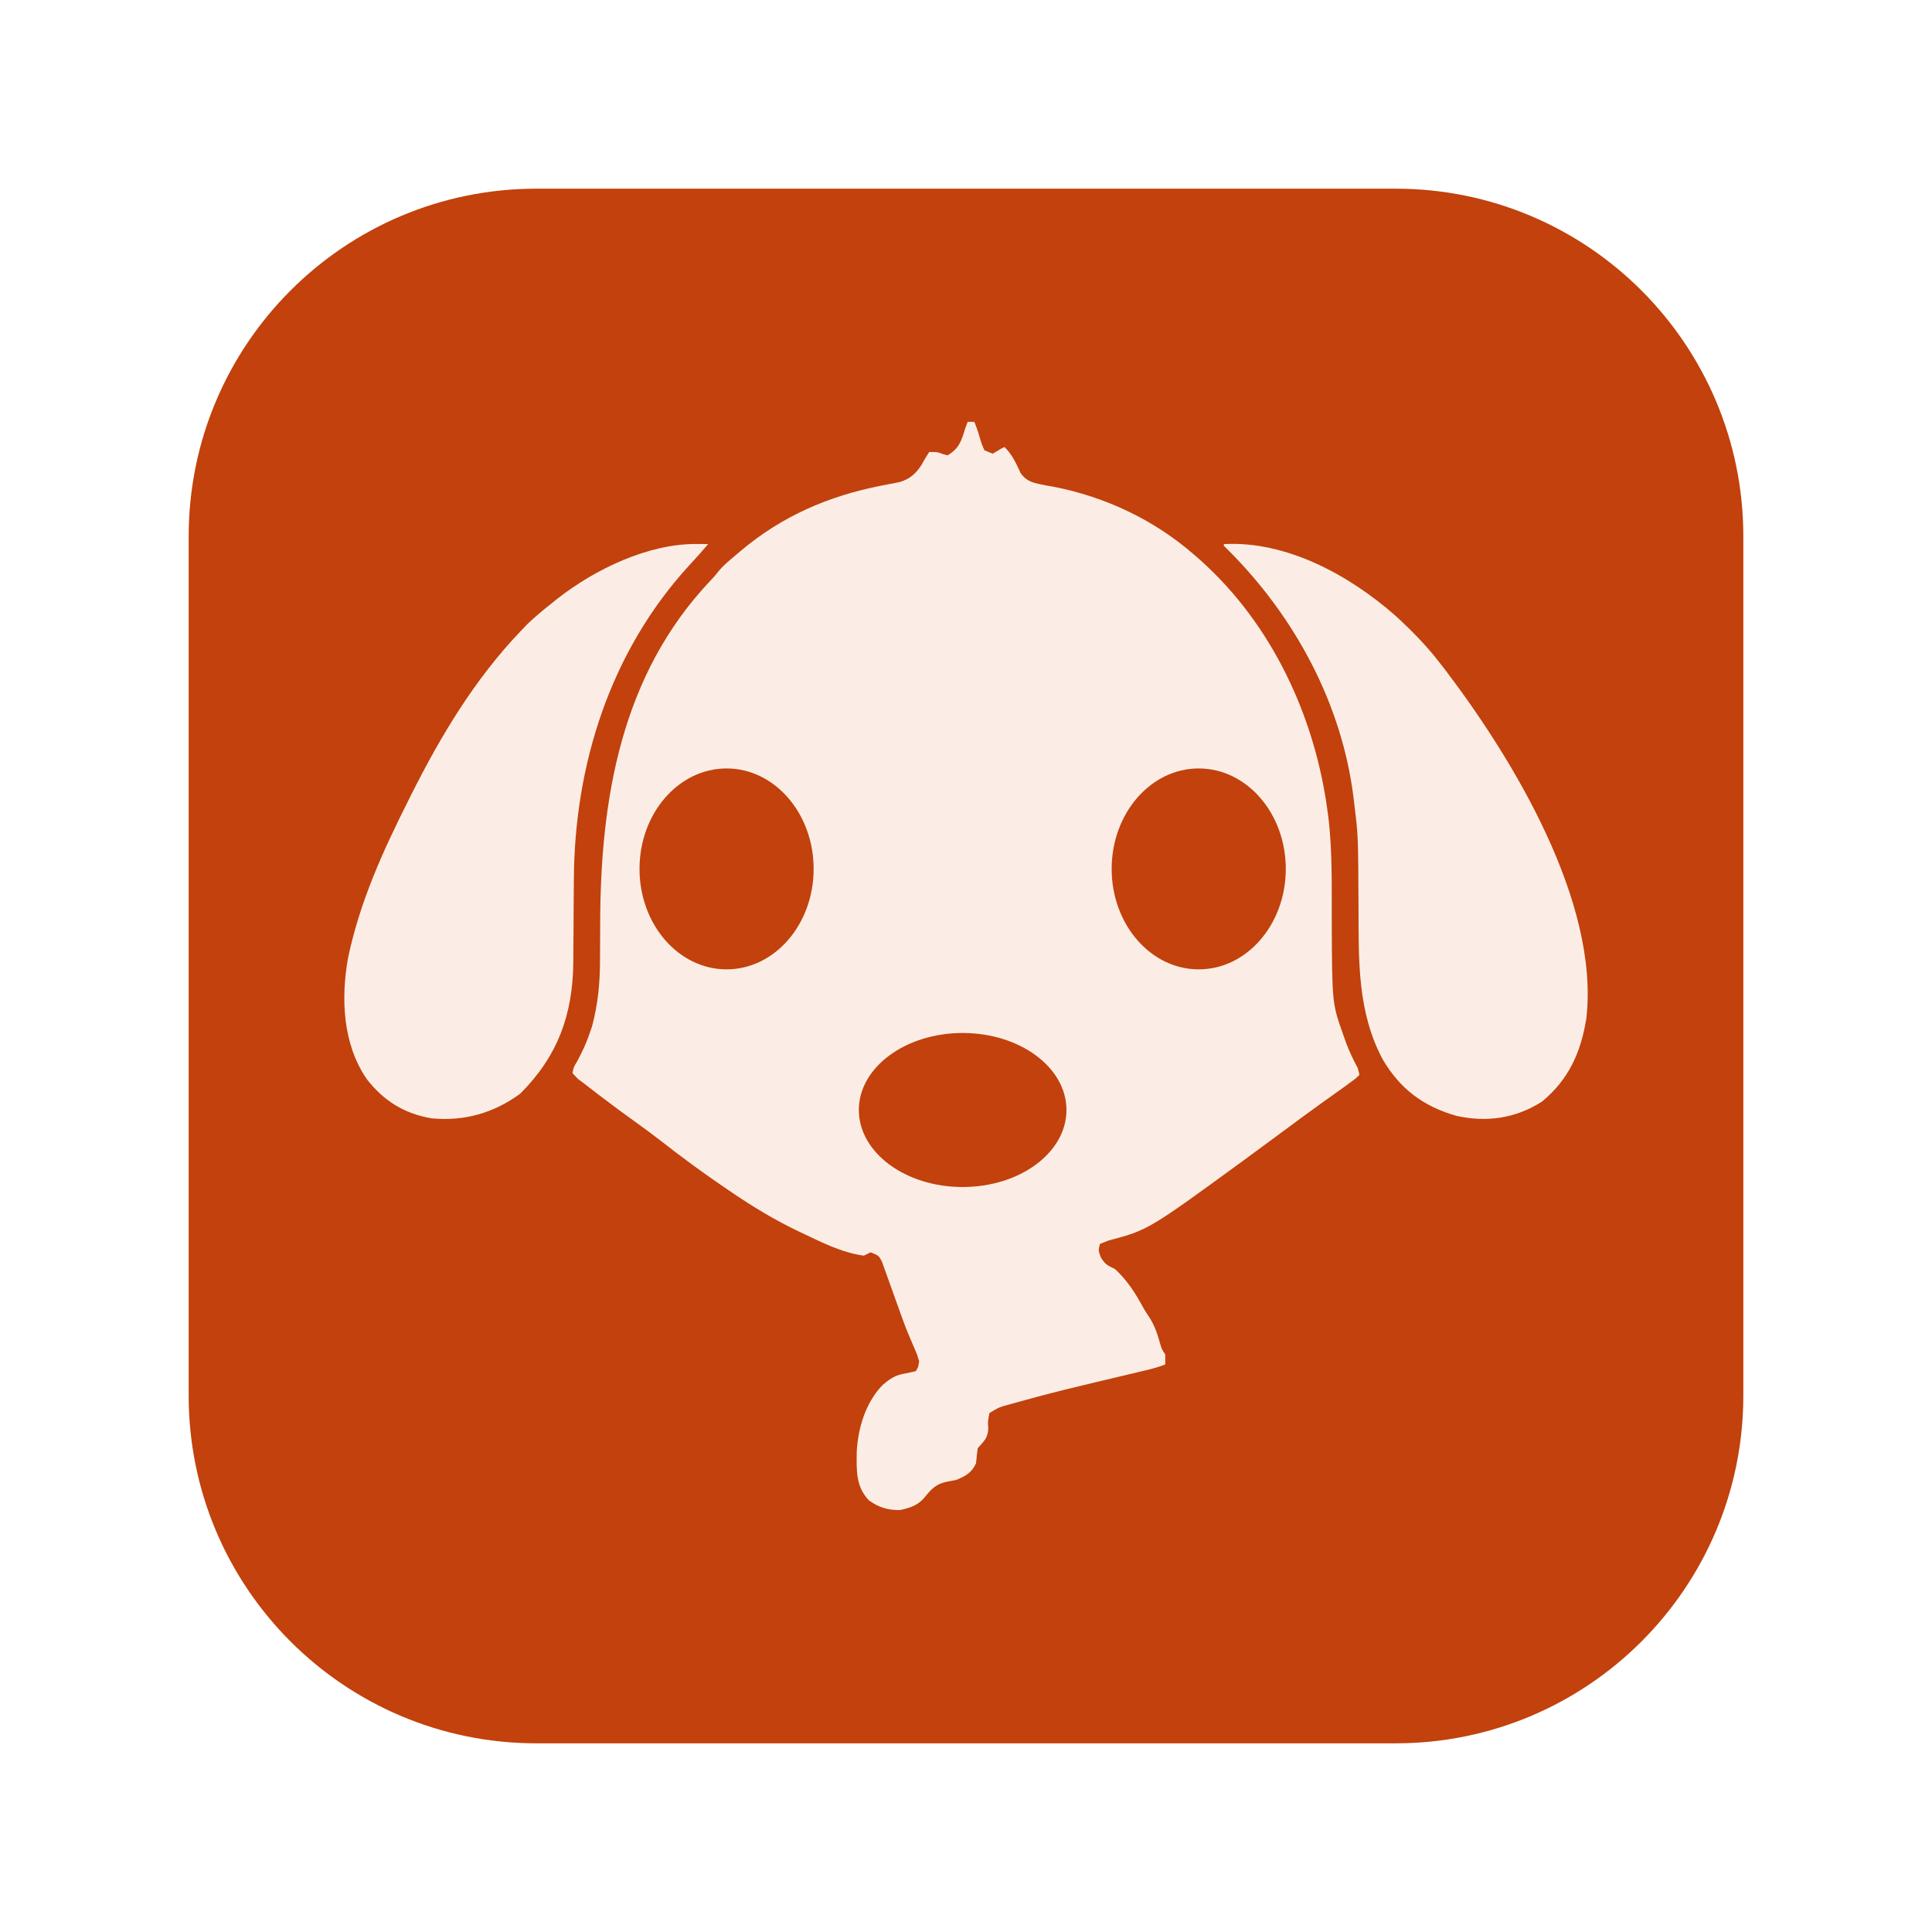
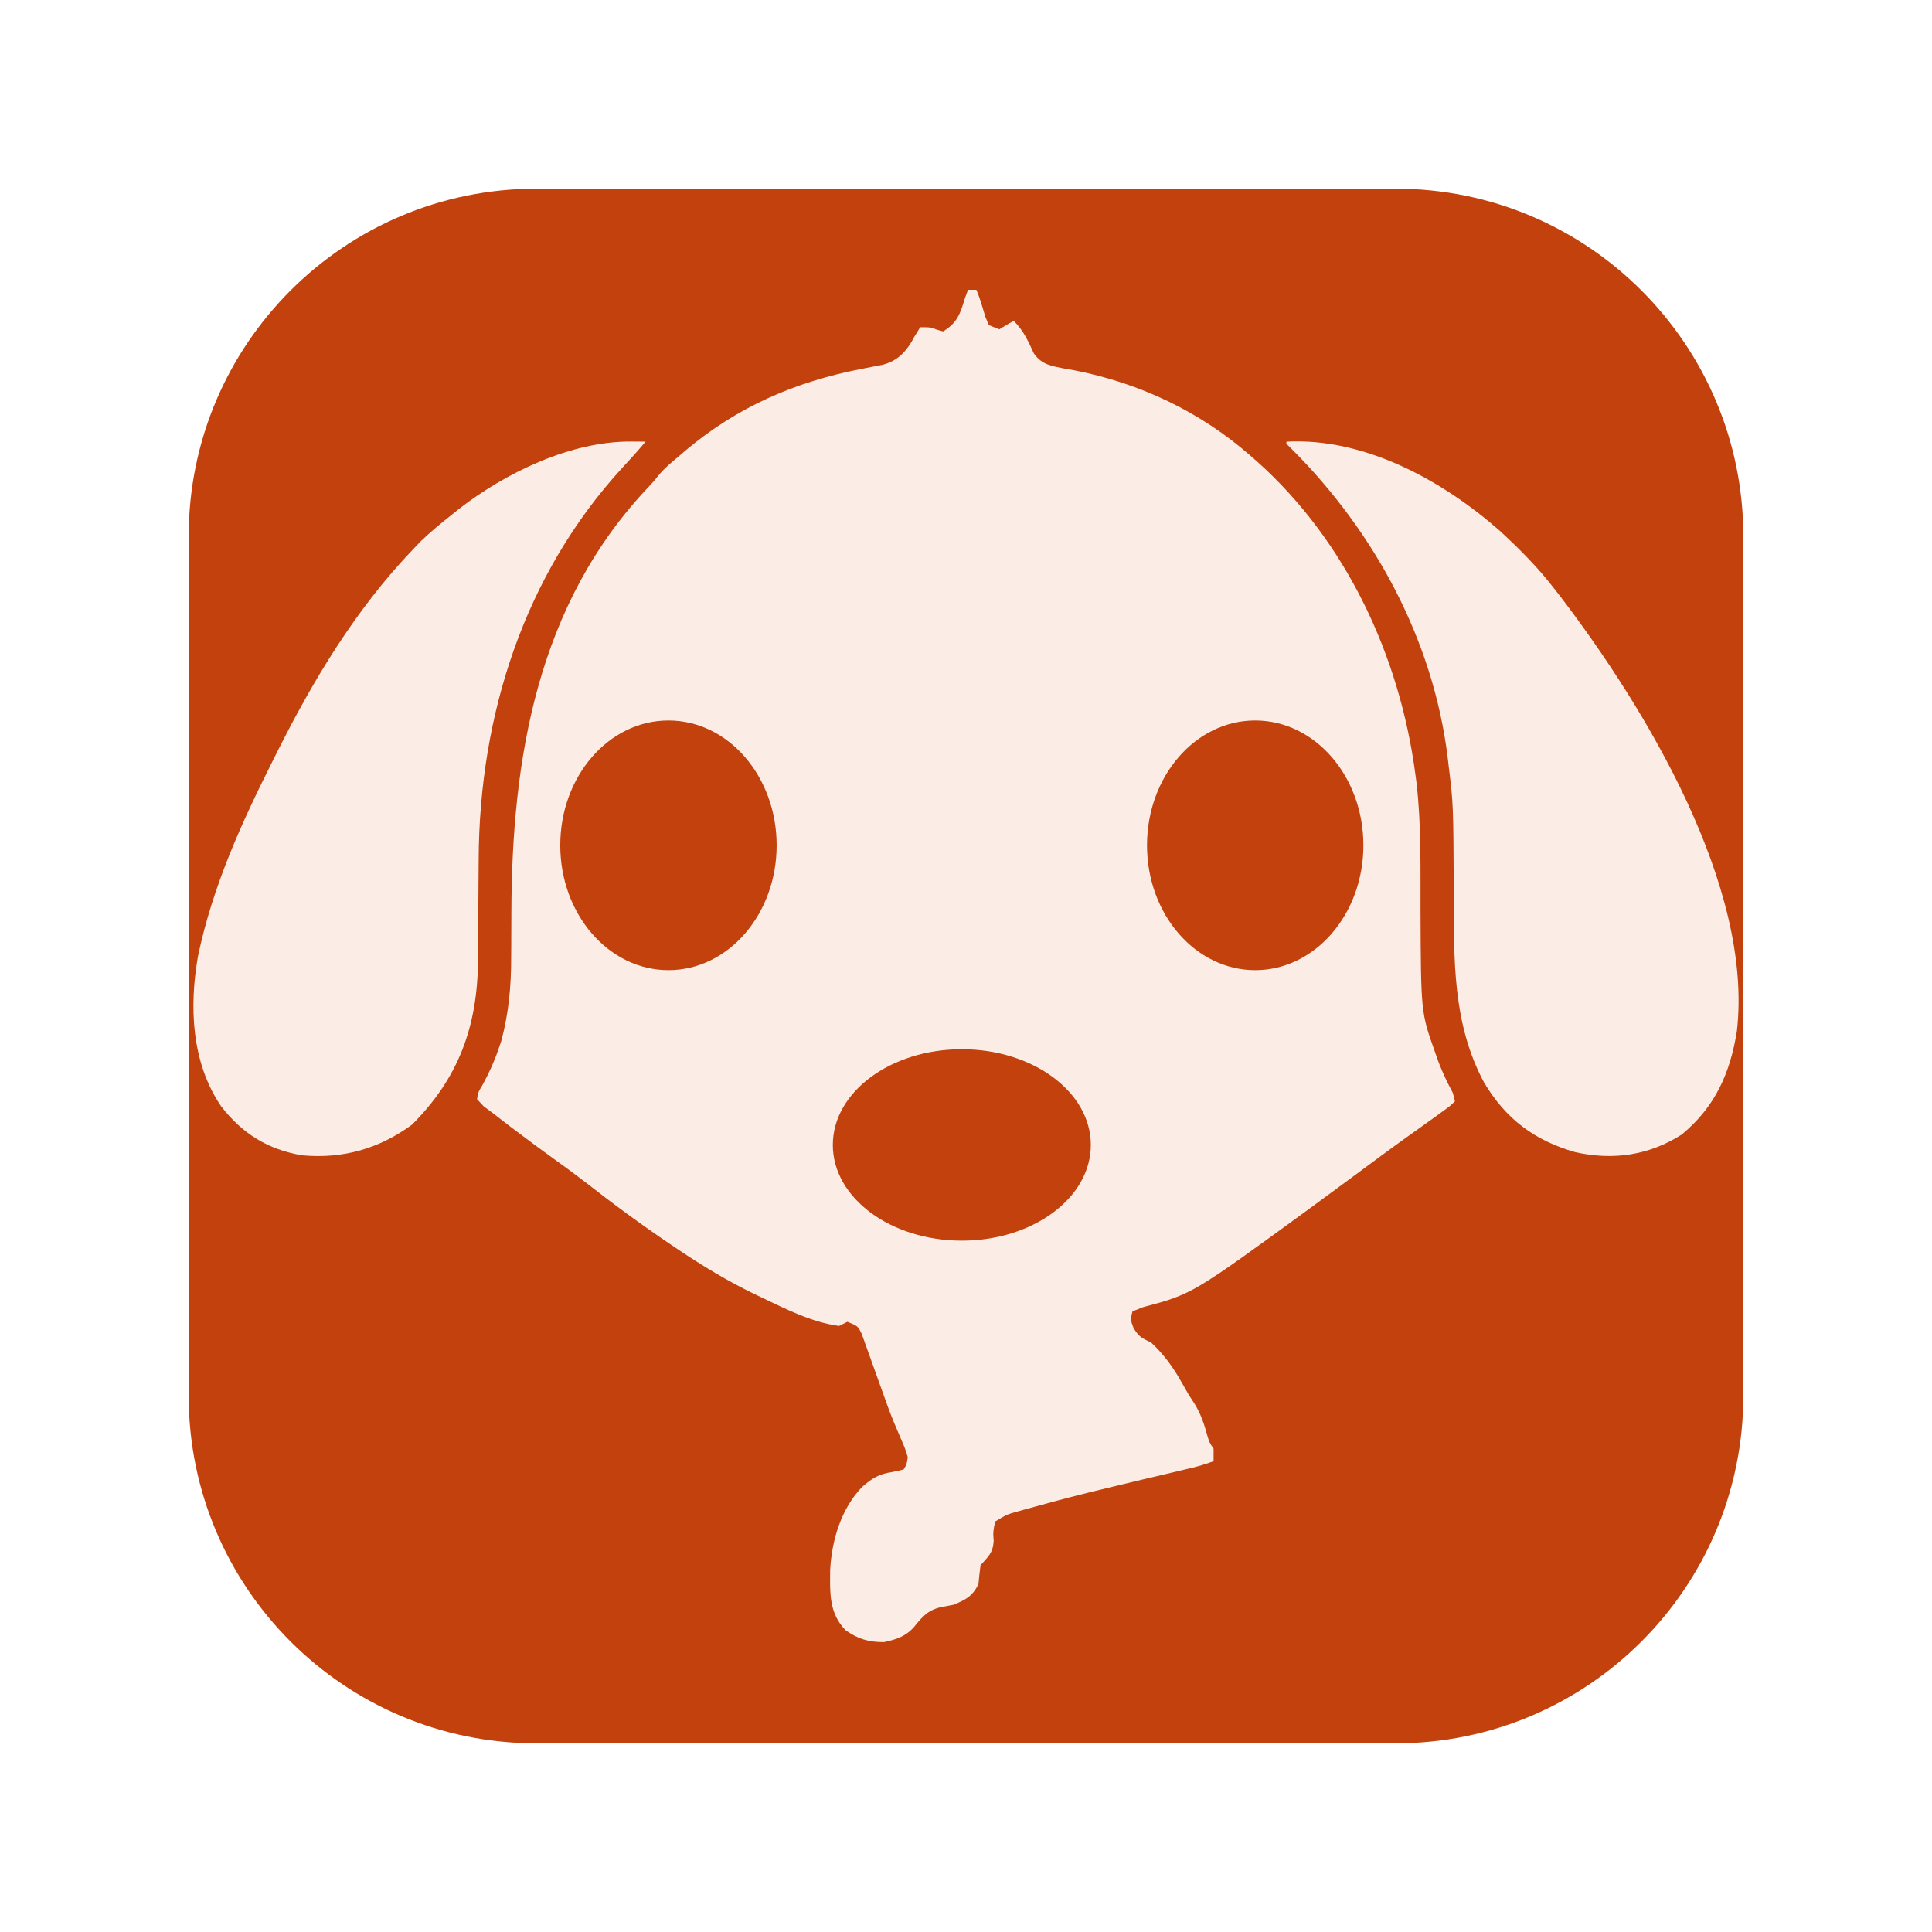
<svg xmlns="http://www.w3.org/2000/svg" viewBox="0 0 1024 1024" width="1024" height="1024">
  <clipPath id="plate">
    <rect x="100" y="100" width="824" height="824" rx="184.3" />
  </clipPath>
  <g clip-path="url(#plate)">
    <rect x="100" y="100" width="824" height="824" rx="184.3" fill="#C2410C" />
-     <g transform="translate(138.40,178.34) scale(0.88741)">
+     <g transform="translate(47.72,97.35) scale(1.10279)">
      <path fill="#FBEDE5" transform="translate(422,51)" d="M0 0 C1.32 0 2.64 0 4 0 C5.792 4.279 7.017 8.641 8.34 13.086 C8.888 14.378 9.436 15.669 10 17 C11.65 17.66 13.3 18.32 15 19 C16.65 18.01 18.3 17.02 20 16 C20.66 15.67 21.32 15.34 22 15 C26.736 19.736 28.814 24.546 31.609 30.566 C35.416 36.034 40.019 36.593 46.312 37.887 C47.859 38.151 49.406 38.415 51 38.688 C82.539 44.828 111.823 58.697 136 80 C136.949 80.828 137.898 81.655 138.875 82.508 C181.858 120.902 207.554 176.278 215 233 C215.177 234.32 215.355 235.64 215.537 236.999 C217.887 257.48 217.383 278.157 217.456 298.741 C217.661 347.354 217.661 347.354 224.375 366.25 C224.983 367.966 225.592 369.681 226.219 371.449 C228.199 376.509 230.422 381.223 233 386 C233.33 387.32 233.66 388.64 234 390 C231.746 392.227 231.746 392.227 228.438 394.625 C227.232 395.509 226.027 396.394 224.785 397.305 C223.536 398.194 222.287 399.084 221 400 C219.906 400.786 218.811 401.573 217.684 402.383 C215.409 404.01 213.13 405.633 210.848 407.25 C203.165 412.741 195.593 418.386 188 424 C181.673 428.676 175.341 433.344 169 438 C167.529 439.082 166.058 440.163 164.543 441.277 C107.772 482.689 107.772 482.689 84 489 C82.35 489.66 80.7 490.32 79 491 C78 495 78 495 79.562 499.062 C82.267 503.431 83.578 503.817 88 506 C93.678 511.249 98.158 517.305 102 524 C102.639 525.114 103.279 526.227 103.938 527.375 C104.618 528.571 105.299 529.768 106 531 C106.99 532.526 107.98 534.053 109 535.625 C112.019 540.588 113.623 545.63 115.141 551.215 C116 554 116 554 118 557 C118 558.98 118 560.96 118 563 C113.678 564.622 109.744 565.734 105.266 566.734 C103.941 567.054 102.616 567.374 101.251 567.704 C98.403 568.388 95.551 569.06 92.697 569.721 C86.79 571.088 80.898 572.515 75.005 573.938 C72.084 574.643 69.163 575.345 66.241 576.043 C54.872 578.763 43.574 581.672 32.312 584.812 C31.6 585.007 31.6 585.007 27.995 585.993 C26.714 586.352 25.433 586.712 24.113 587.082 C23.039 587.383 21.964 587.685 20.857 587.995 C18 589 18 589 13 592 C12 597 12 597 12.312 601.375 C11.918 607.212 9.771 608.69 6 613 C5.59 615.991 5.254 618.992 5 622 C2.277 627.773 -1.164 629.649 -7 632 C-8.977 632.385 -10.957 632.759 -12.938 633.125 C-19.306 634.559 -21.91 637.668 -25.922 642.617 C-29.966 647.254 -34.512 648.681 -40.375 649.938 C-47.675 650.036 -52.993 648.434 -58.938 644.188 C-66.927 635.872 -66.353 626.26 -66.273 615.285 C-65.535 601.008 -61.007 585.808 -50.875 575.312 C-45.902 571.061 -42.851 569.122 -36.312 568.188 C-35.436 567.992 -35.436 567.992 -31 567 C-29.458 564.486 -29.458 564.486 -29 561 C-30.267 556.834 -30.267 556.834 -32.363 552.039 C-32.738 551.152 -32.738 551.152 -34.635 546.665 C-34.832 546.2 -34.832 546.2 -35.829 543.848 C-37.743 539.191 -39.421 534.455 -41.105 529.711 C-41.785 527.825 -42.466 525.94 -43.146 524.055 C-44.182 521.181 -45.212 518.305 -46.226 515.424 C-47.231 512.576 -48.262 509.737 -49.293 506.898 C-49.886 505.235 -50.479 503.571 -51.091 501.857 C-53 498 -53 498 -58 496 C-59.32 496.66 -60.64 497.32 -62 498 C-75.21 496.239 -87.714 489.808 -99.625 484.125 C-100.637 483.644 -101.649 483.162 -102.691 482.666 C-115.466 476.474 -127.483 469.237 -139.25 461.312 C-140.422 460.526 -141.593 459.74 -142.801 458.931 C-157.114 449.285 -170.929 439.115 -184.512 428.461 C-188.885 425.089 -193.323 421.84 -197.812 418.625 C-204.659 413.72 -211.419 408.719 -218.125 403.625 C-218.99 402.971 -219.854 402.317 -220.745 401.643 C-222.39 400.388 -224.026 399.122 -225.651 397.842 C-227.996 396.003 -230.389 394.226 -232.781 392.449 C-233.843 391.311 -234.906 390.173 -236 389 C-235.461 385.668 -235.461 385.668 -233.375 382.188 C-230.332 376.573 -227.802 371.181 -225.75 365.125 C-225.291 363.787 -224.832 362.449 -224.359 361.07 C-220.77 347.683 -219.567 334.718 -219.594 320.895 C-219.583 319.214 -219.572 317.534 -219.561 315.802 C-219.527 310.472 -219.511 305.143 -219.5 299.812 C-219.342 225.303 -207.095 151.038 -153.41 94.586 C-151 92 -151 92 -148.887 89.352 C-146.005 85.759 -142.517 82.943 -139 80 C-137.863 79.025 -136.726 78.051 -135.555 77.047 C-110.704 56.198 -83.1 44.256 -51.496 38.078 C-49.682 37.722 -47.869 37.367 -46 37 C-45.183 36.843 -45.183 36.843 -41.047 36.047 C-34.775 34.424 -30.742 30.823 -27.344 25.316 C-26.838 24.408 -26.333 23.499 -25.812 22.562 C-25.348 21.81 -25.348 21.81 -23 18 C-18 18 -18 18 -15 19.188 C-14.01 19.456 -13.02 19.724 -12 20 C-5.163 15.898 -3.75 11.499 -1.5 4 C-1.252 3.34 -1.252 3.34 0 0 Z " />
      <path fill="#FBEDE5" transform="translate(260.375,123.9375)" d="M0 0 C0.623 0.005 0.623 0.005 3.773 0.027 C4.244 0.033 4.244 0.033 6.625 0.062 C3.008 4.364 -0.727 8.52 -4.562 12.625 C-51.762 64.045 -73.285 131.739 -73.586 200.637 C-73.614 204.249 -73.643 207.862 -73.672 211.475 C-73.713 217.111 -73.75 222.748 -73.776 228.385 C-73.804 233.865 -73.85 239.344 -73.898 244.824 C-73.902 246.484 -73.905 248.144 -73.908 249.854 C-74.236 281.429 -83.391 306.078 -105.625 328.312 C-121.391 339.874 -138.873 344.849 -158.375 343.062 C-174.818 340.336 -187.232 332.623 -197.375 319.469 C-211.667 298.524 -212.782 271.471 -208.465 247.242 C-201.399 213.659 -187.737 183.606 -172.375 153.062 C-171.789 151.89 -171.204 150.717 -170.6 149.509 C-153.029 114.446 -132.596 80.51 -105.375 52.062 C-104.034 50.66 -102.694 49.258 -101.312 47.812 C-96.537 43.264 -91.564 39.128 -86.375 35.062 C-85.332 34.218 -84.289 33.374 -83.215 32.504 C-60.603 14.939 -29.129 -0.275 0 0 Z " />
      <path fill="#FBEDE5" transform="translate(575,124)" d="M0 0 C37.55 -2.019 75.106 18.669 102.551 42.828 C112.103 51.612 121.118 60.681 129 71 C130.011 72.294 131.021 73.588 132.062 74.922 C172.435 127.956 224.5 213.684 216.504 283.32 C213.248 303.59 206.04 319.725 190 333 C174.278 343.015 157.116 345.514 138.938 341.5 C119.289 335.947 105.379 325.501 95 308 C79.744 279.603 80.549 248.898 80.438 217.5 C80.24 174.251 80.24 174.251 78 156 C77.819 154.454 77.638 152.908 77.452 151.315 C70.464 95.269 42.394 43.394 2.812 3.812 C1.884 2.884 0.956 1.956 0 1 C0 0.67 0 0.34 0 0 Z " />
      <ellipse cx="278" cy="318" rx="52" ry="60" fill="#C2410C" />
      <ellipse cx="560" cy="318" rx="52" ry="60" fill="#C2410C" />
      <ellipse cx="419" cy="462" rx="62" ry="46" fill="#C2410C" />
    </g>
  </g>
</svg>
